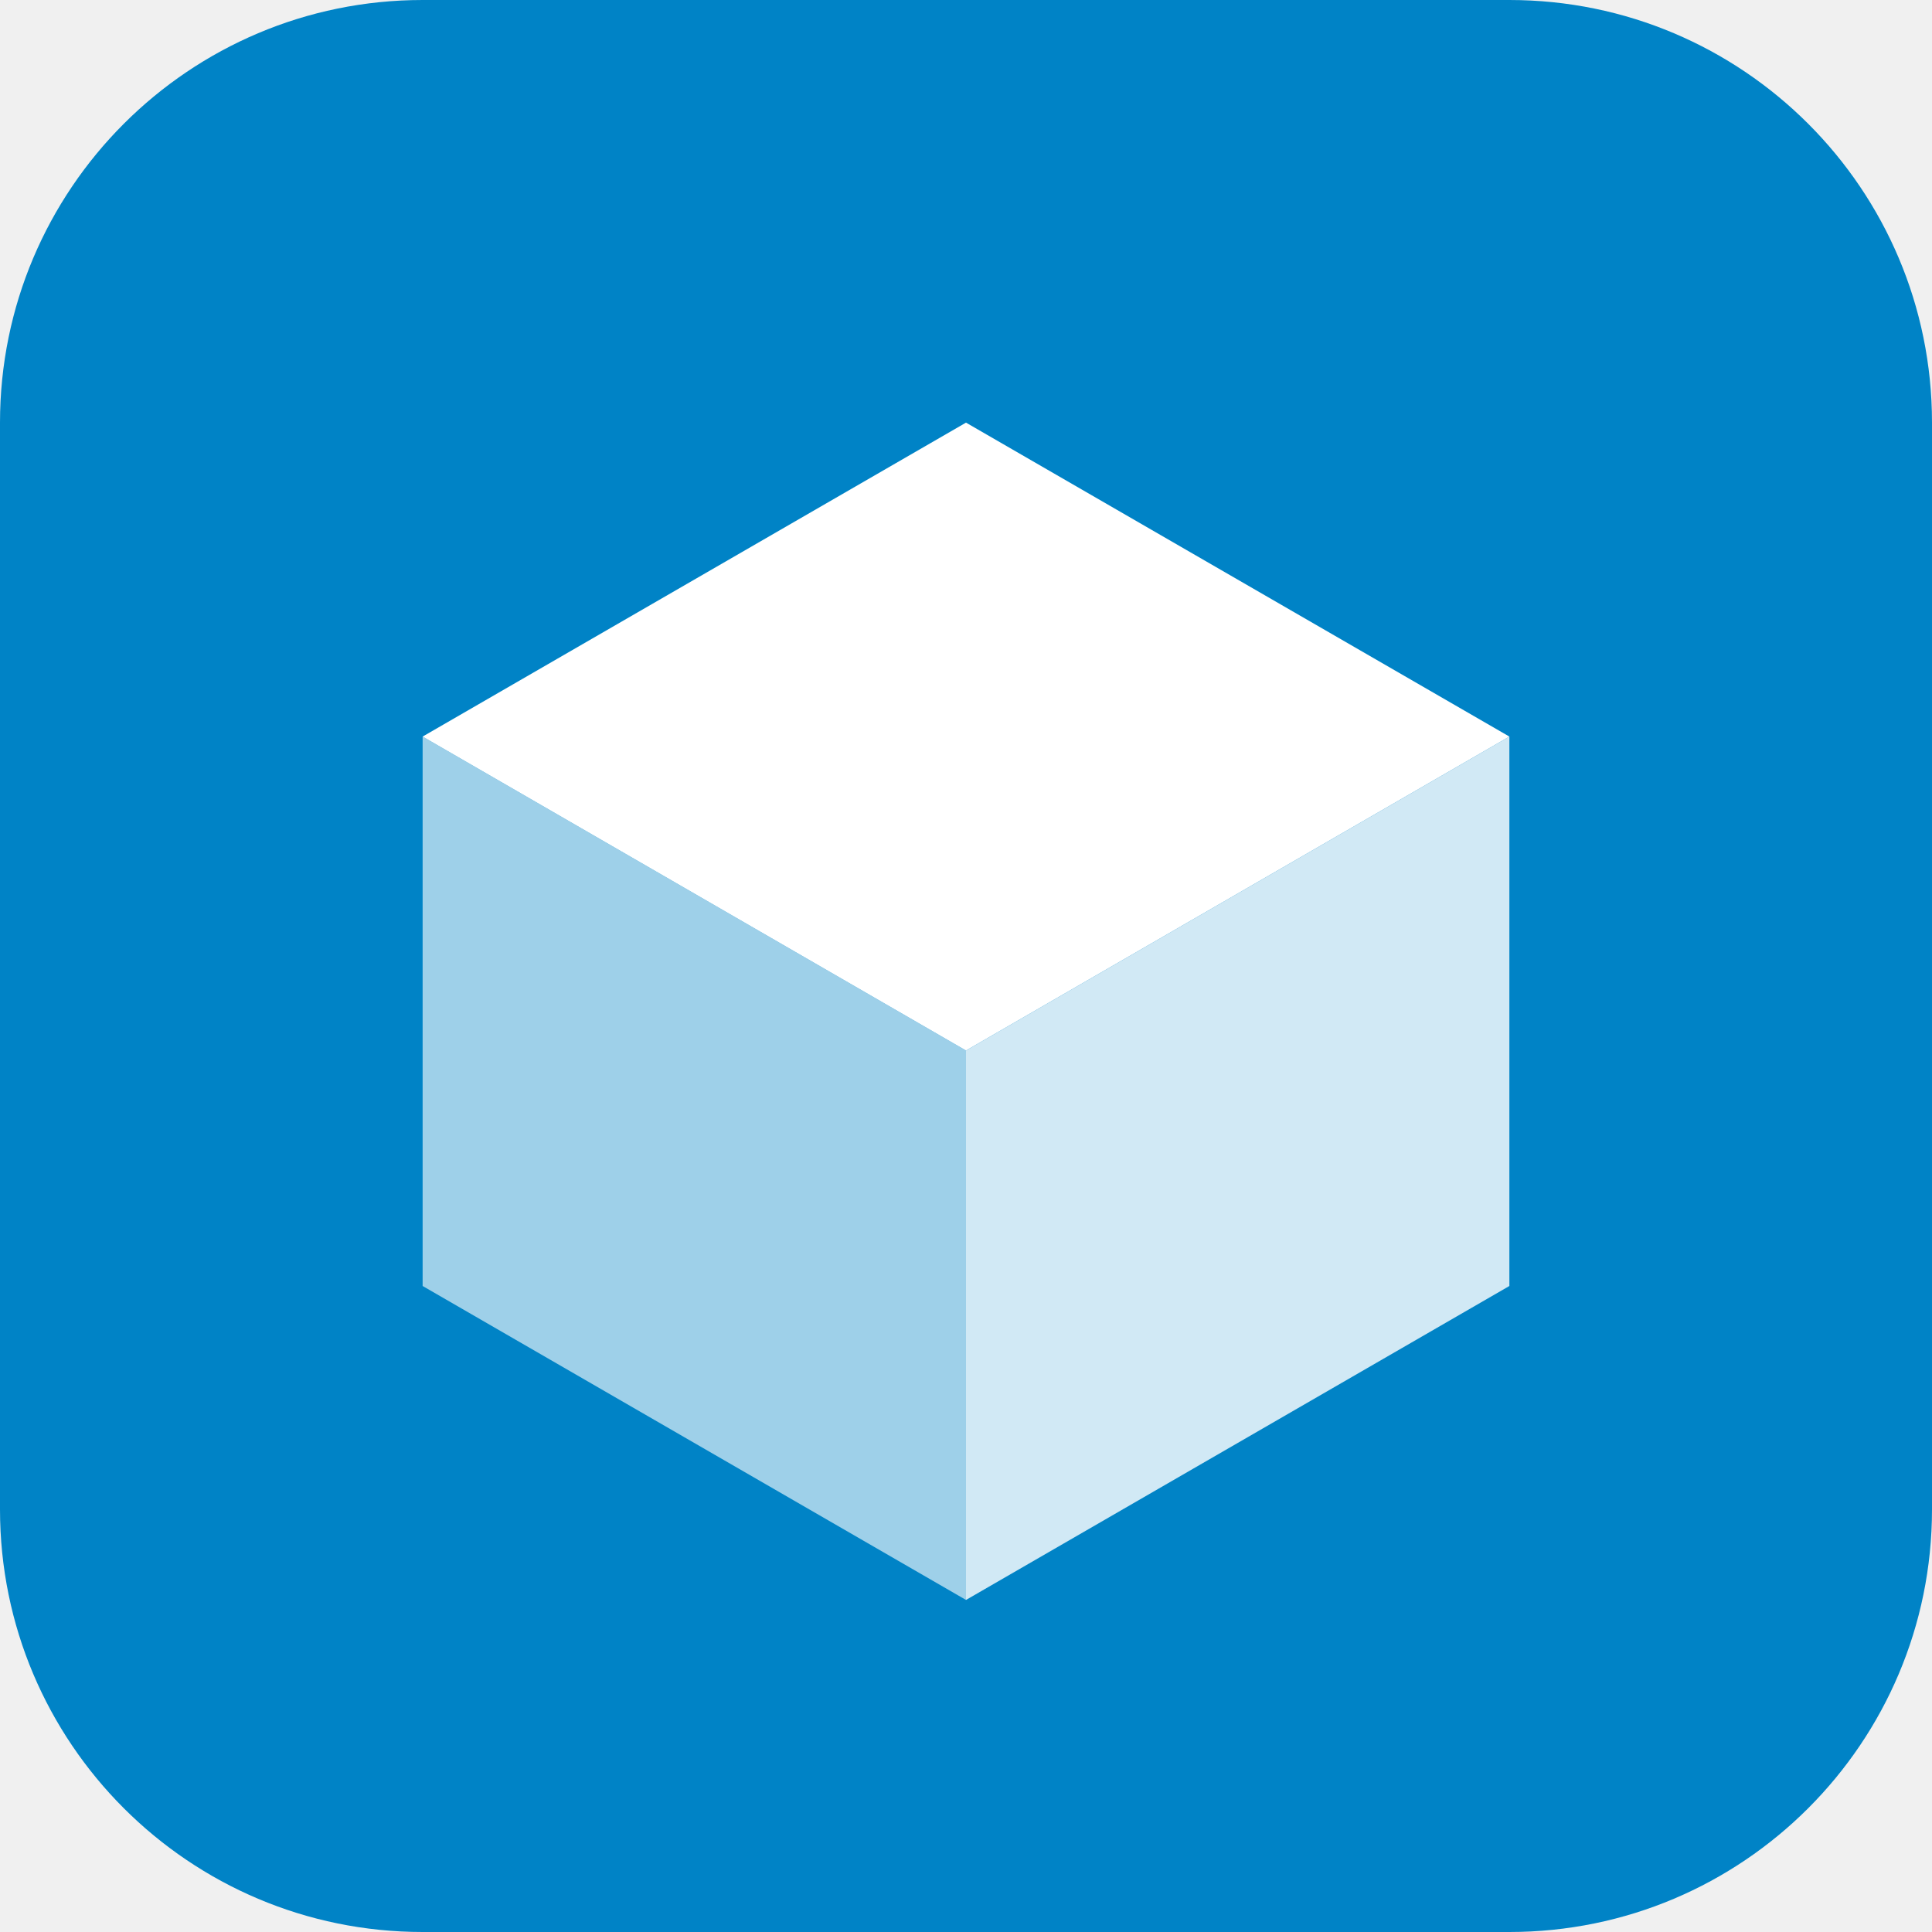
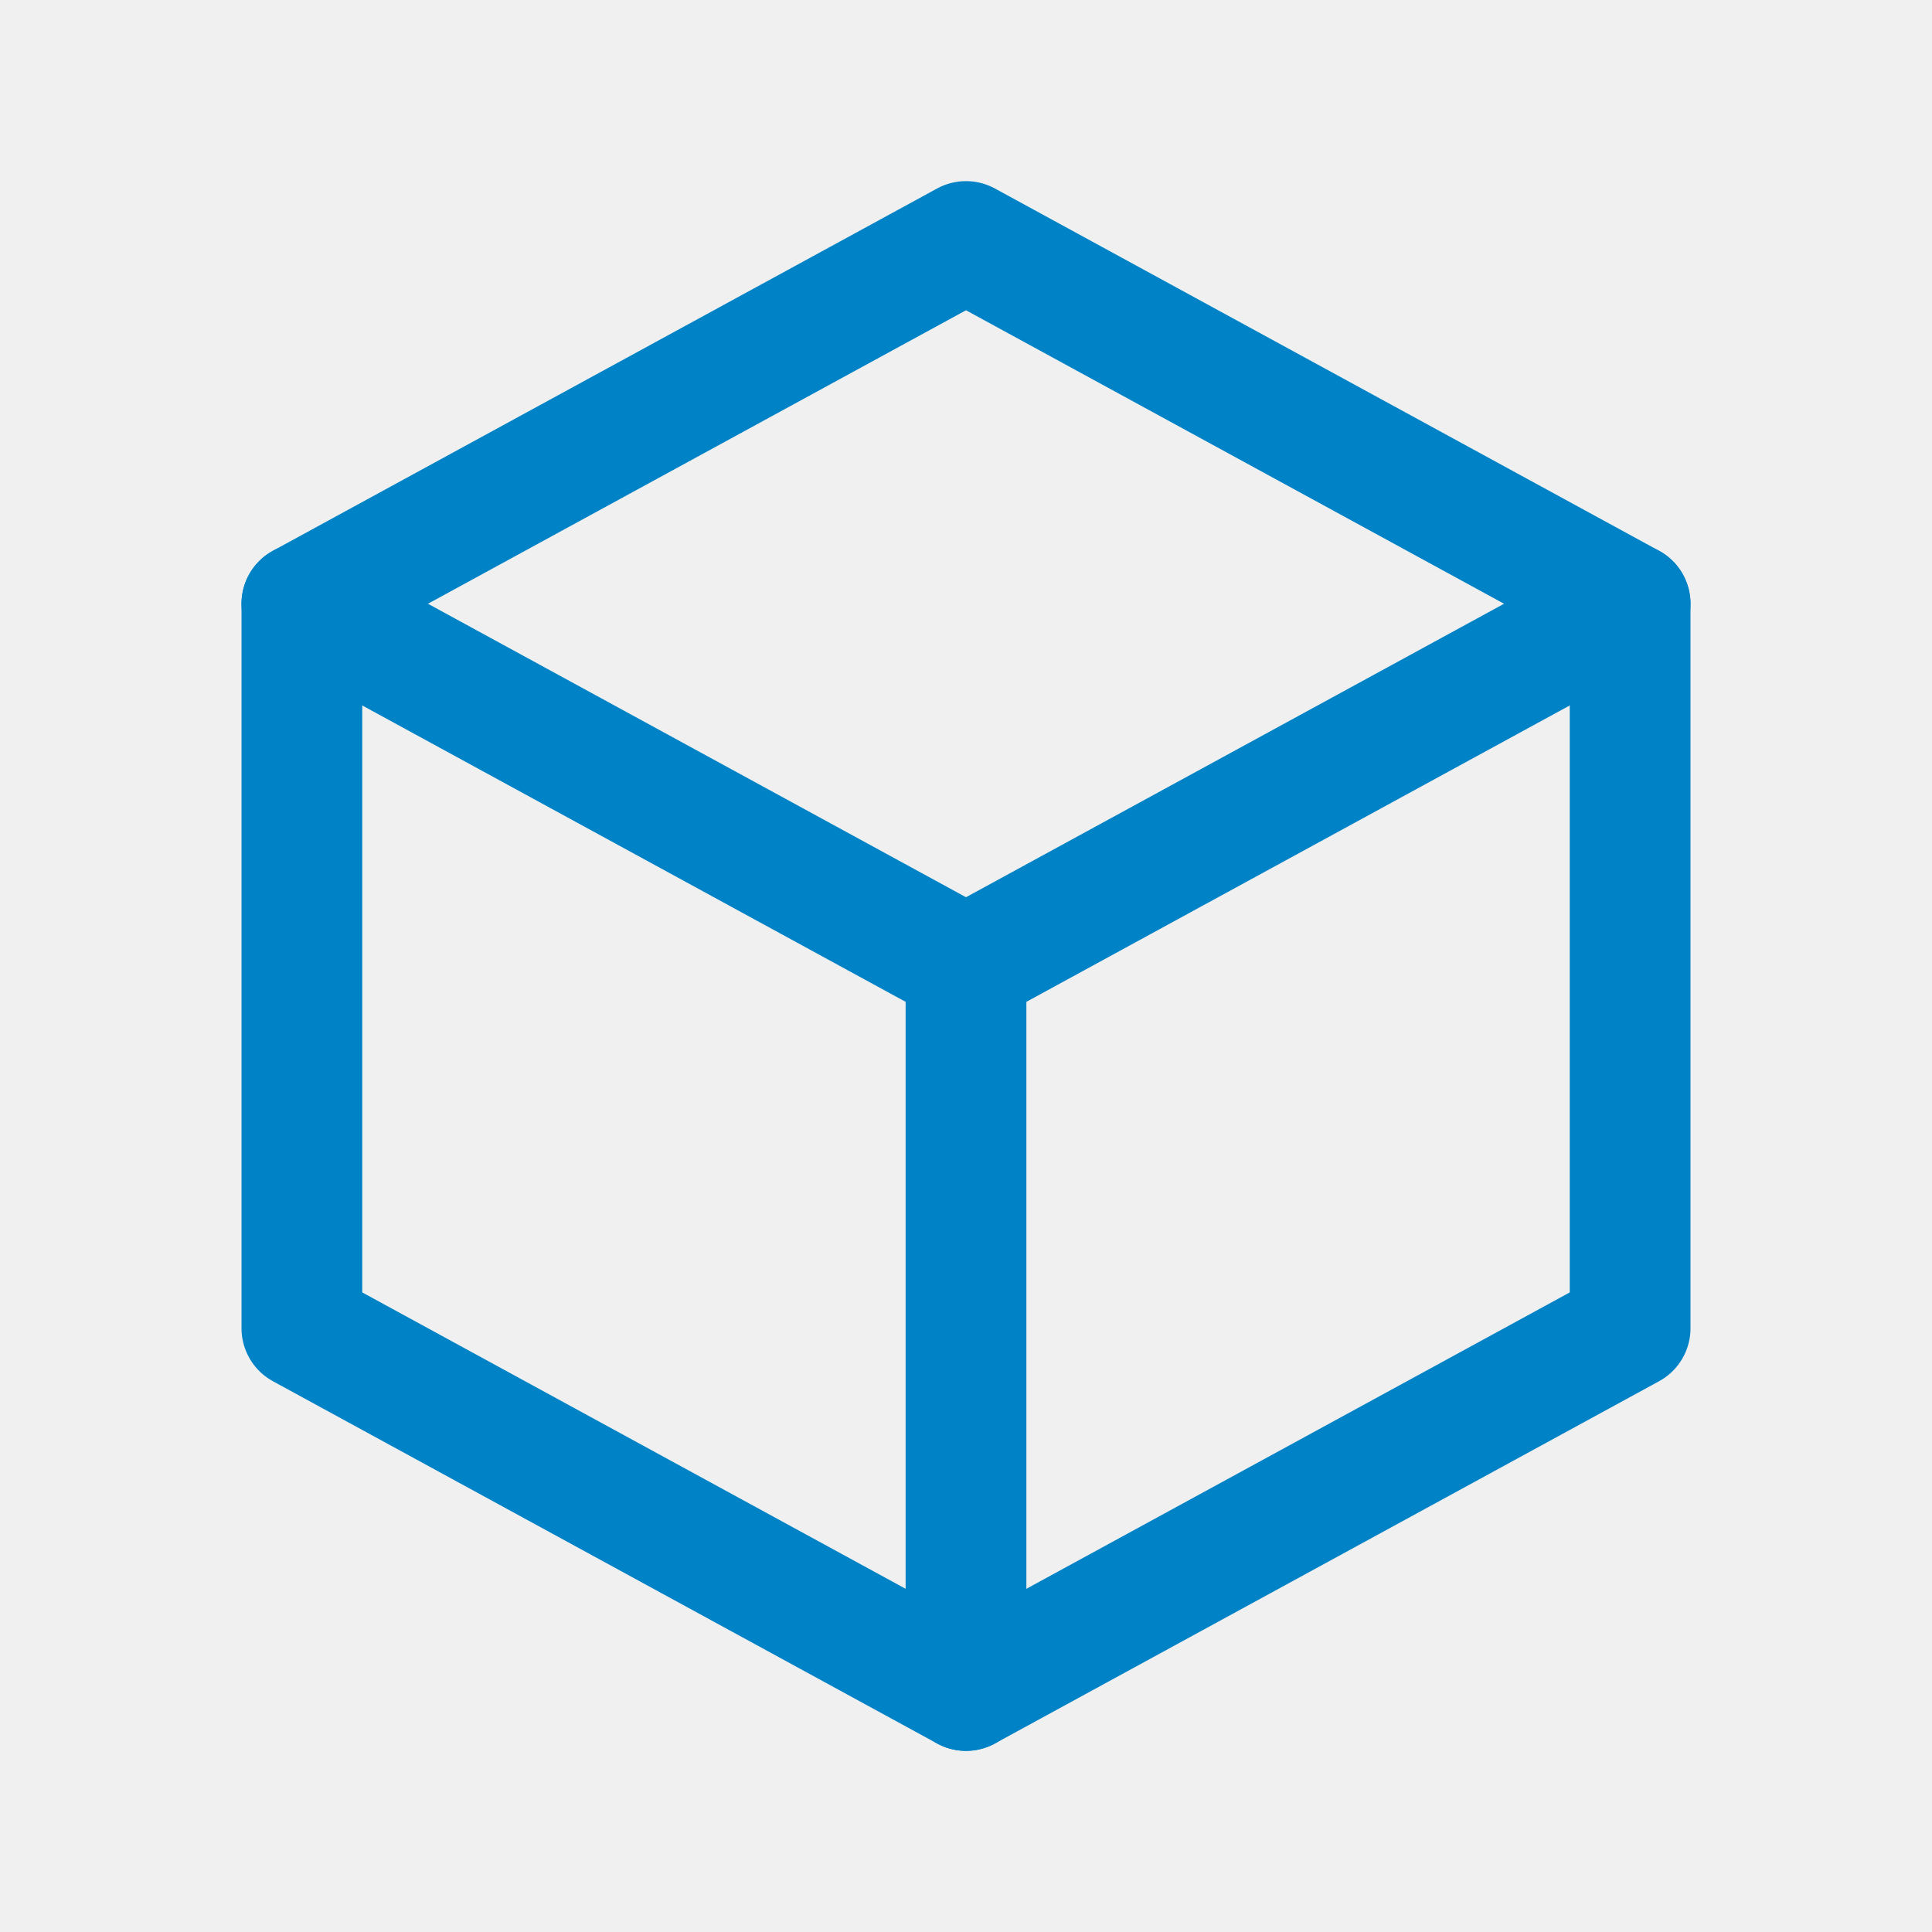
<svg xmlns="http://www.w3.org/2000/svg" viewBox="0 0 32 32">
-   <rect width="32" height="32" rx="7" fill="#0083C6" />
-   <polygon points="16,7 25,12.2 16,17.4 7,12.2" fill="#ffffff" />
-   <polygon points="7,12.2 16,17.4 16,26.5 7,21.3" fill="#ffffff" opacity=".62" />
-   <polygon points="25,12.2 16,17.4 16,26.5 25,21.3" fill="#ffffff" opacity=".82" />
+   <g fill="none" stroke="#0083C6" stroke-width="2" stroke-linejoin="round" stroke-linecap="round">
+     <polygon points="16,4 27,10 27,22 16,28 5,22 5,10" />
+     <path d="M5,10 L16,16 L27,10 M16,16 L16,28" />
+   </g>
</svg>
